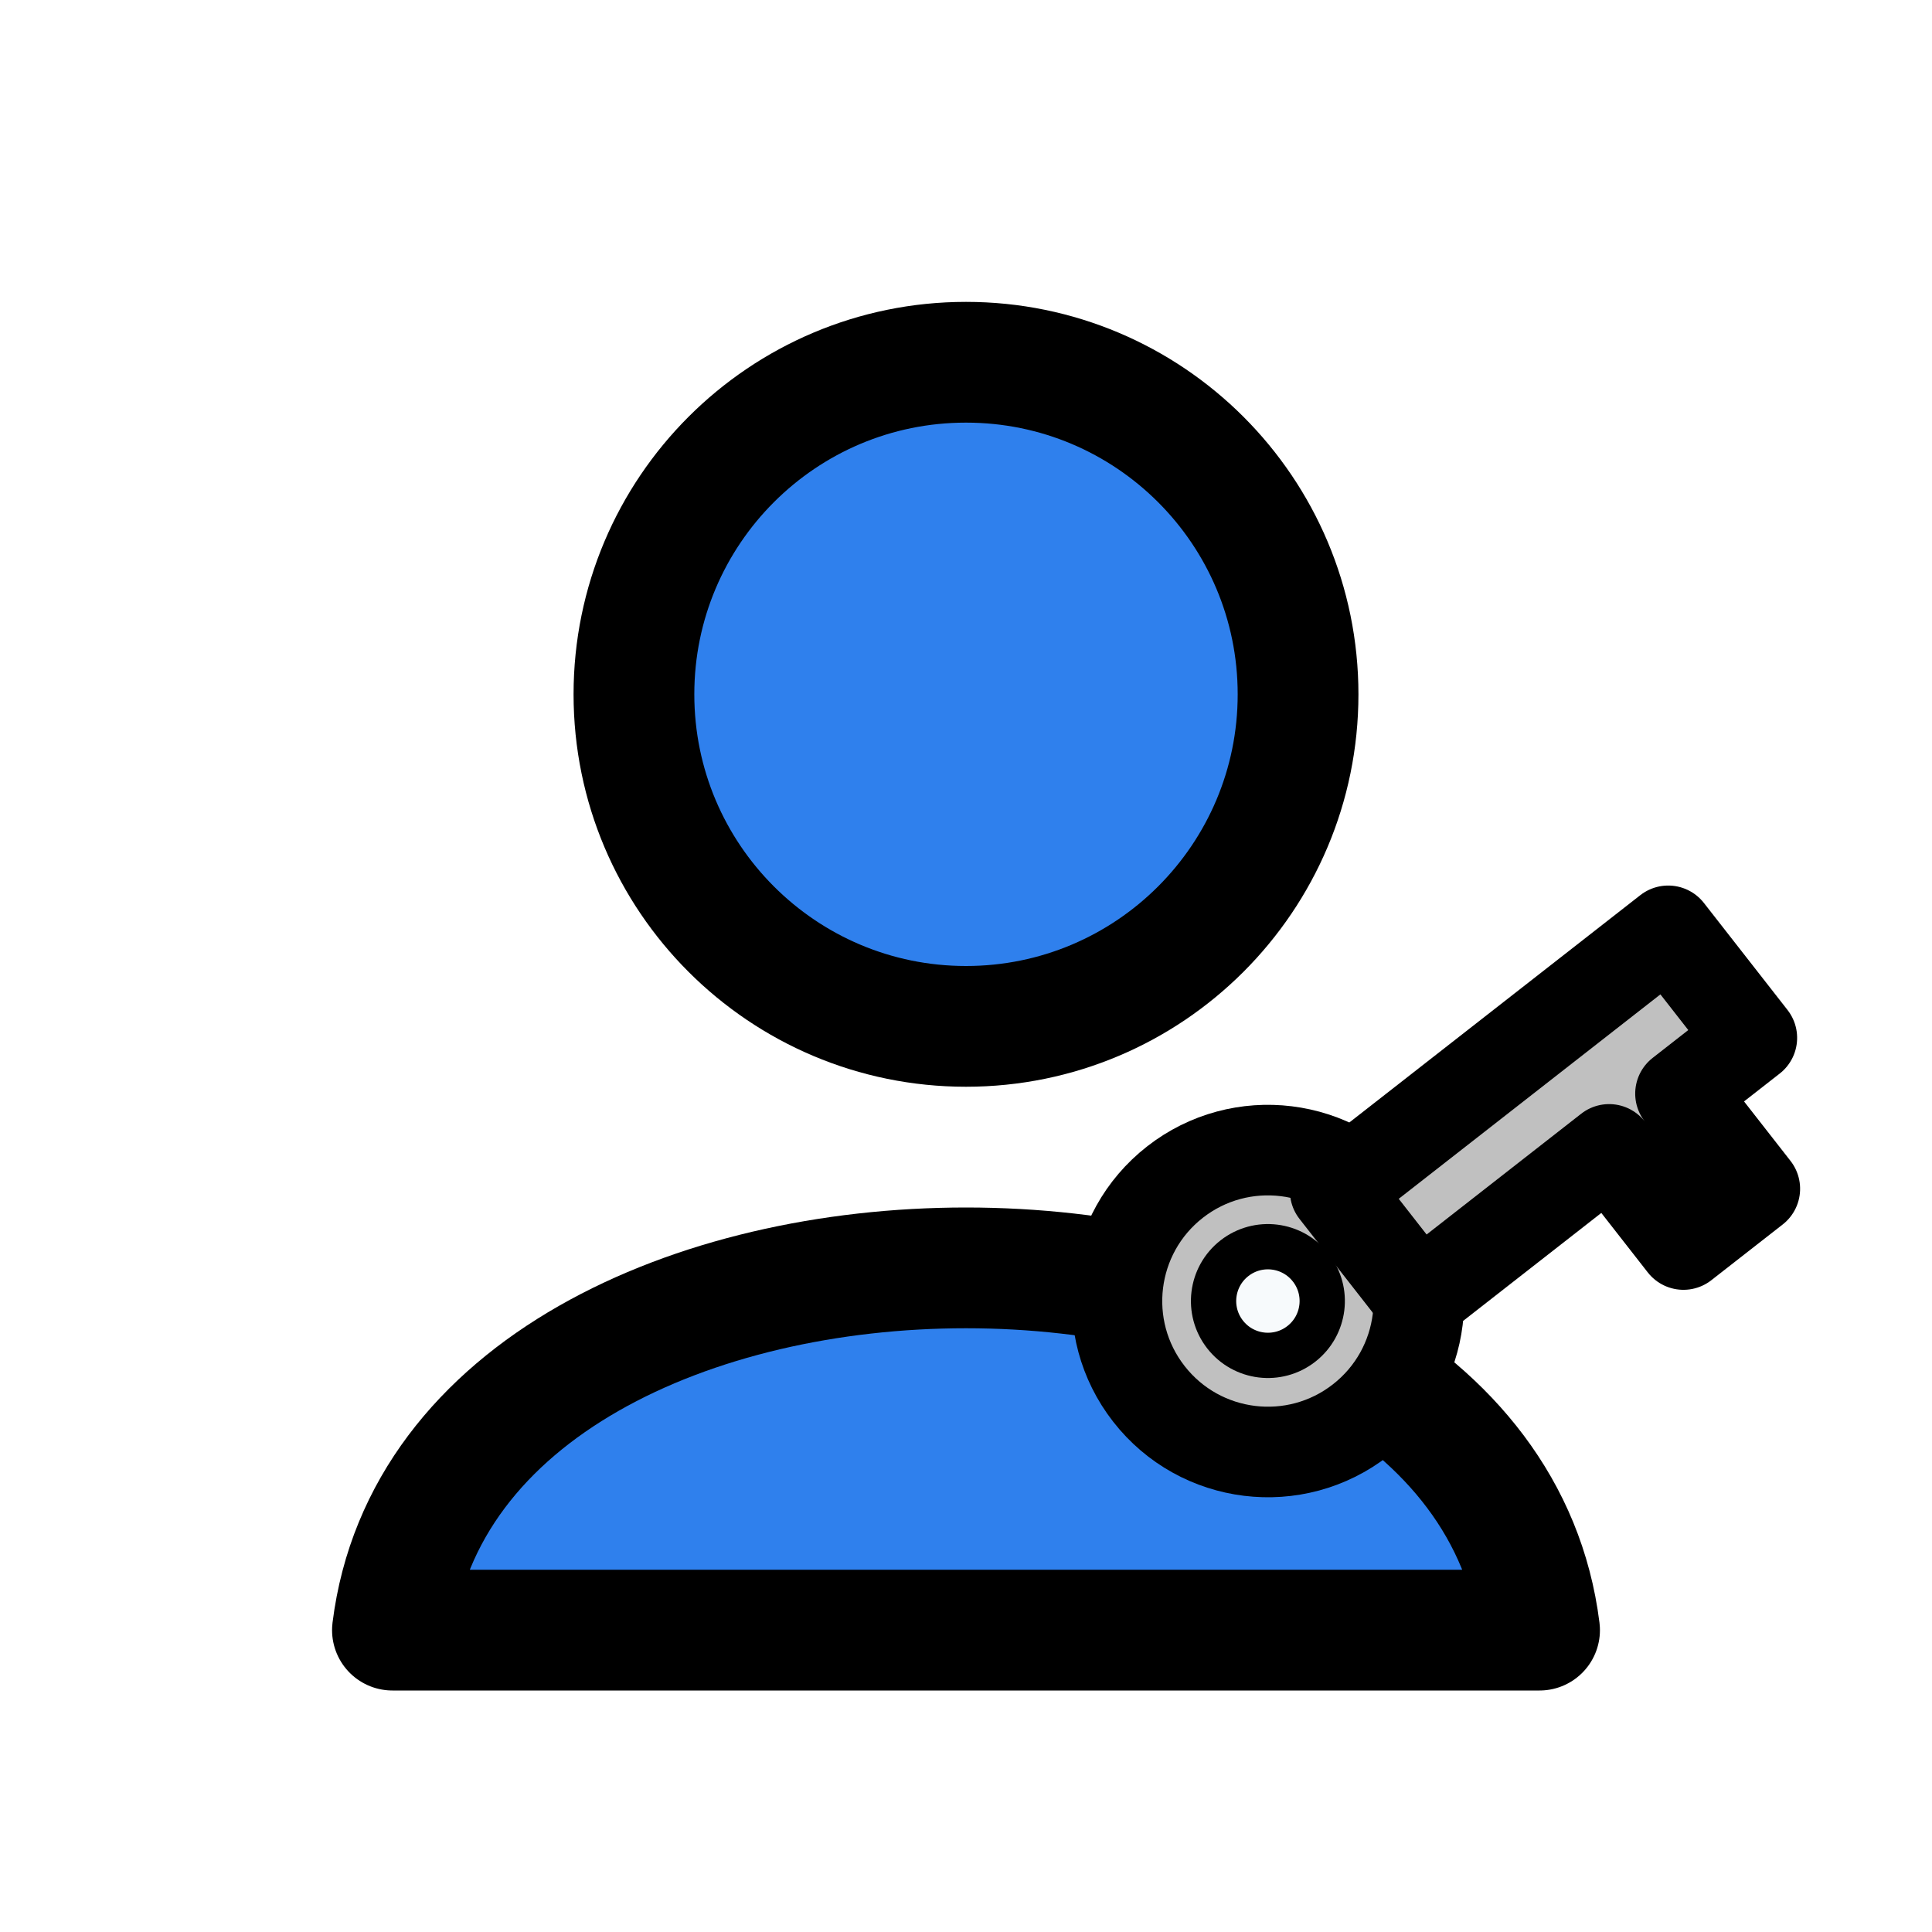
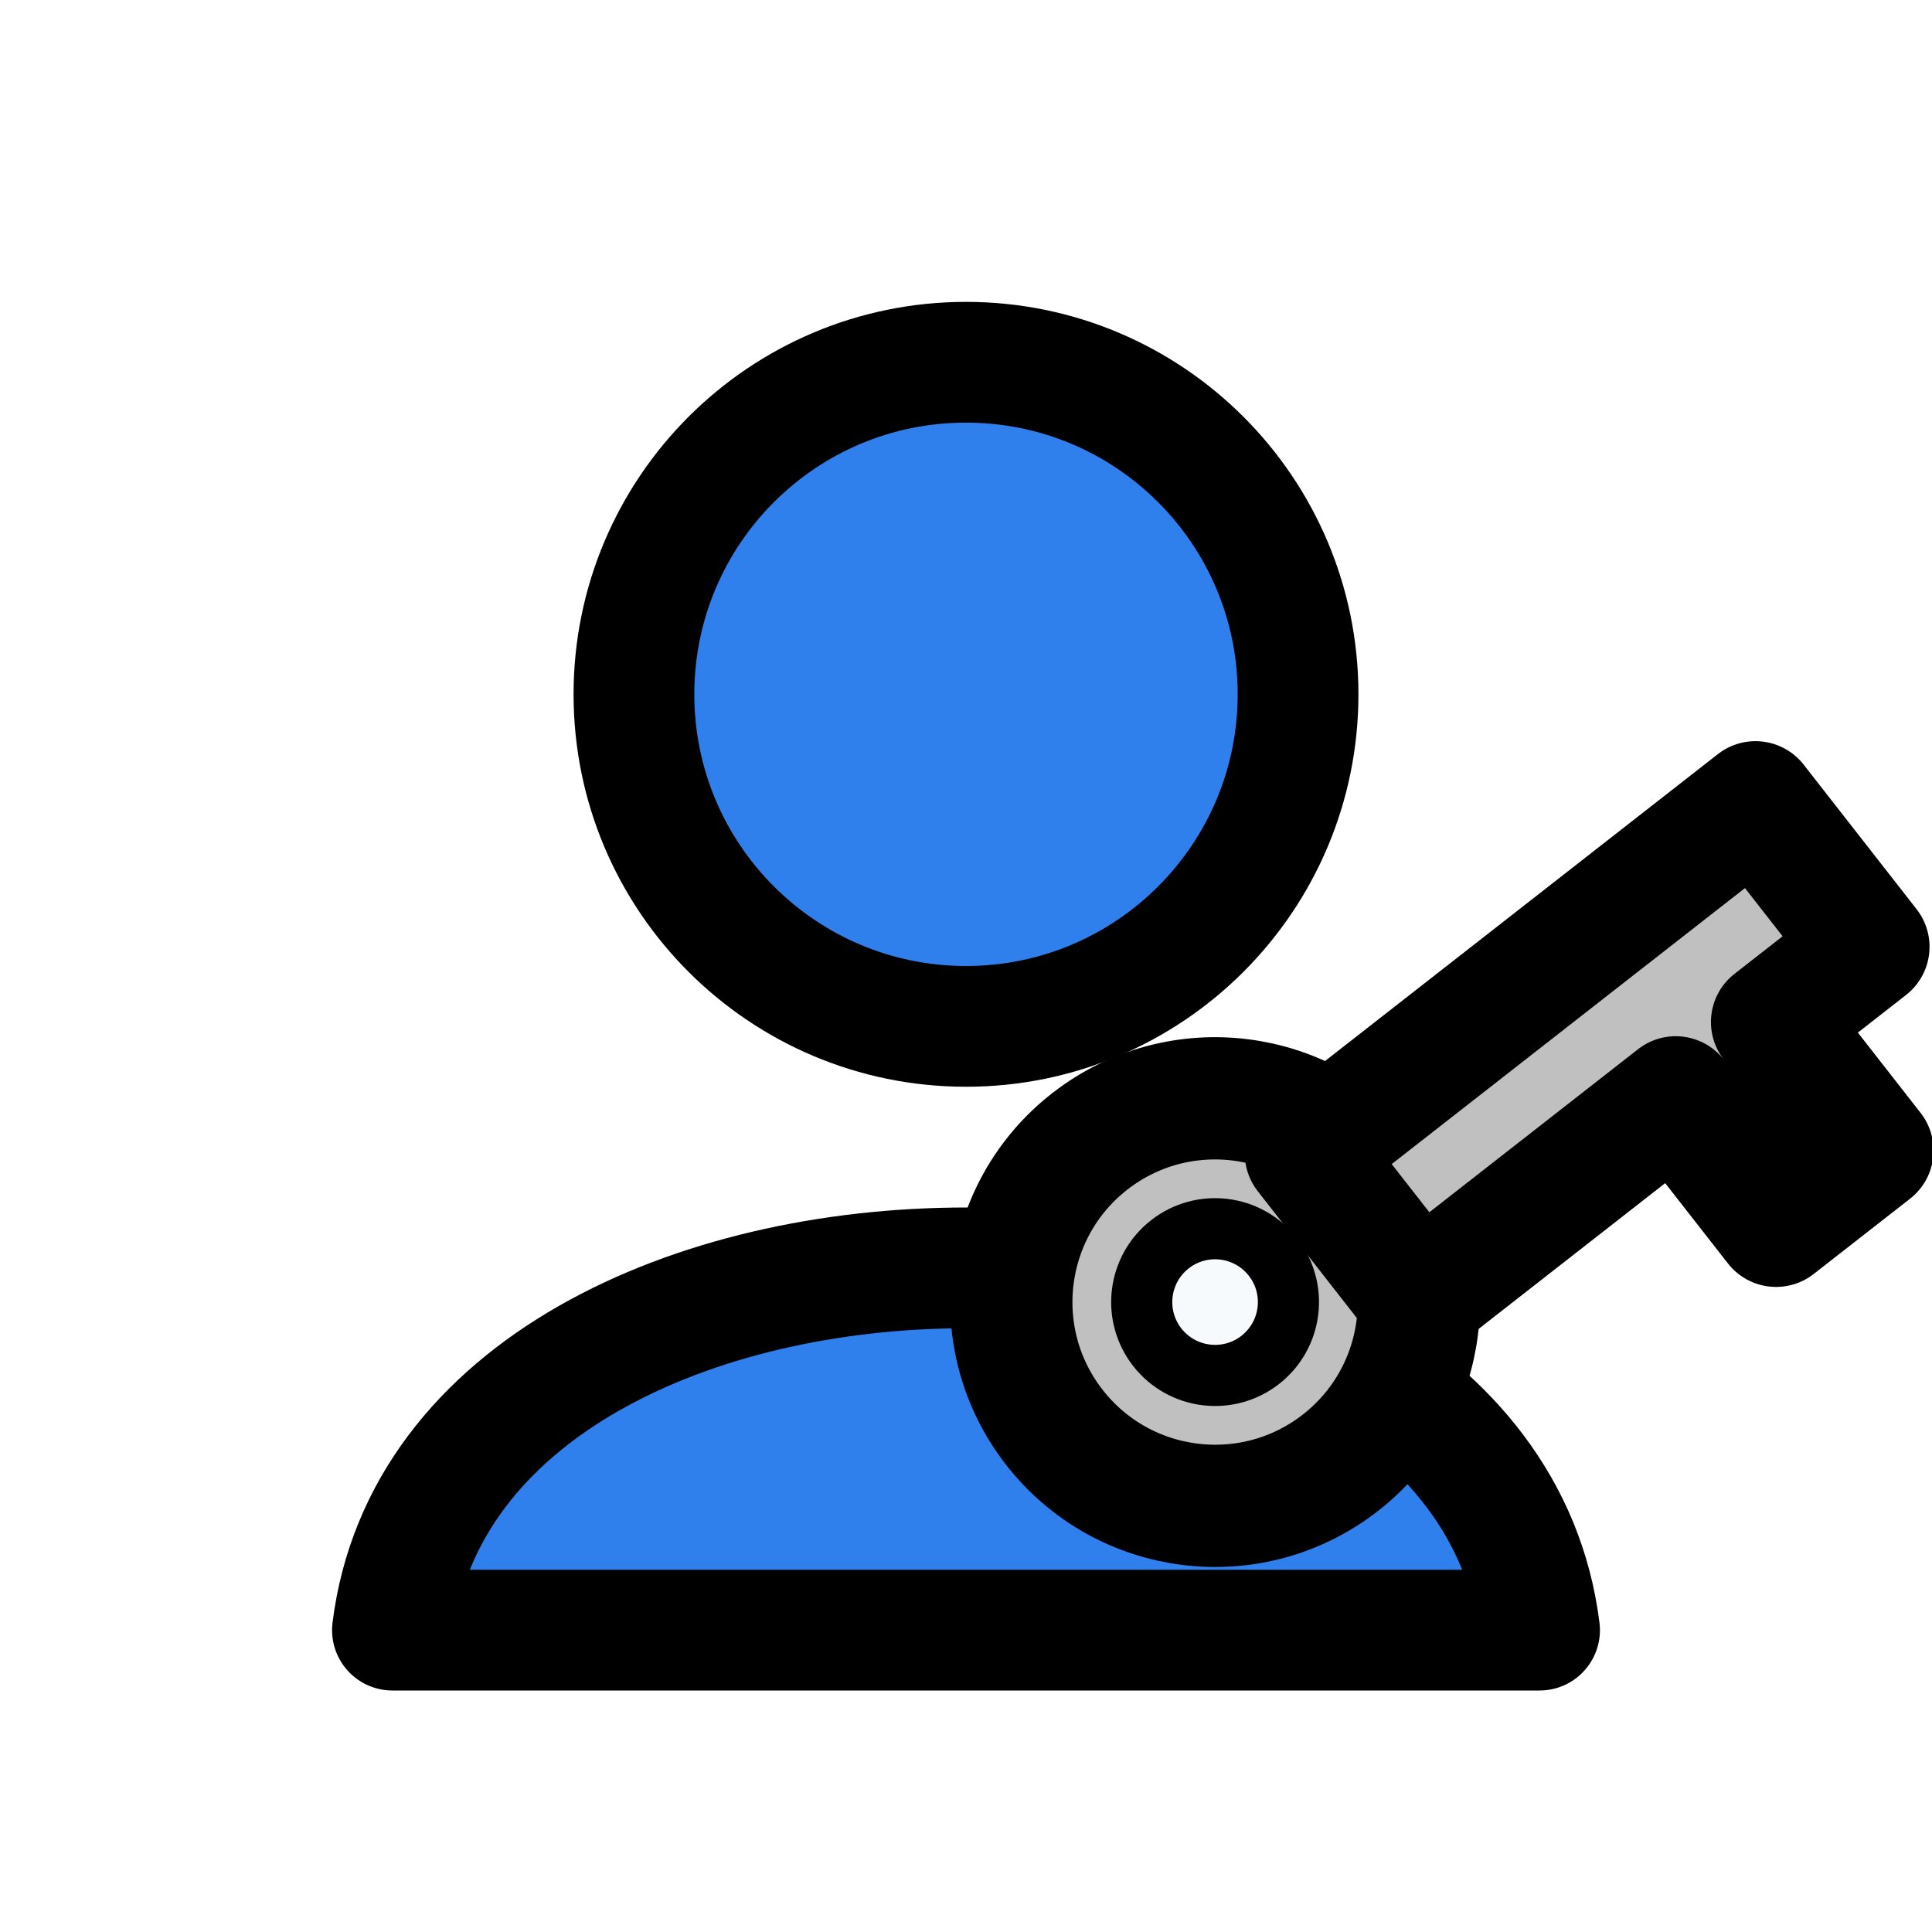
<svg xmlns="http://www.w3.org/2000/svg" width="64" height="64" viewBox="0 0 64 64">
  <style>
    .blue{fill:#2f80ed;stroke:#000000;stroke-width:4;stroke-linejoin:round}
    .silver{fill:#c0c0c0;stroke:#000000;stroke-width:3;stroke-linejoin:round}
  </style>
  <circle class="blue" cx="32" cy="23" r="11" />
  <path class="blue" d="M13 54c2-16 36-16 38 0z" />
  <g transform="rotate(-38 47 43)">
-     <circle class="silver" cx="43" cy="40" r="5" />
-     <circle cx="43" cy="40" r="1.8" fill="#f7fafc" stroke="#000000" stroke-width="1.5" />
-     <path class="silver" d="M47 38.5H61V43h-3v4h-3v-4h-8z" />
+     <g transform="translate(47 43) scale(1.35) translate(-47 -43)">
+       <circle class="silver" cx="43" cy="40" r="5" />
+       <circle cx="43" cy="40" r="1.8" fill="#f7fafc" stroke="#000000" stroke-width="1.5" />
+       <path class="silver" d="M47 38.5H61V43h-3v4h-3v-4h-8z" />
+     </g>
  </g>
</svg>
